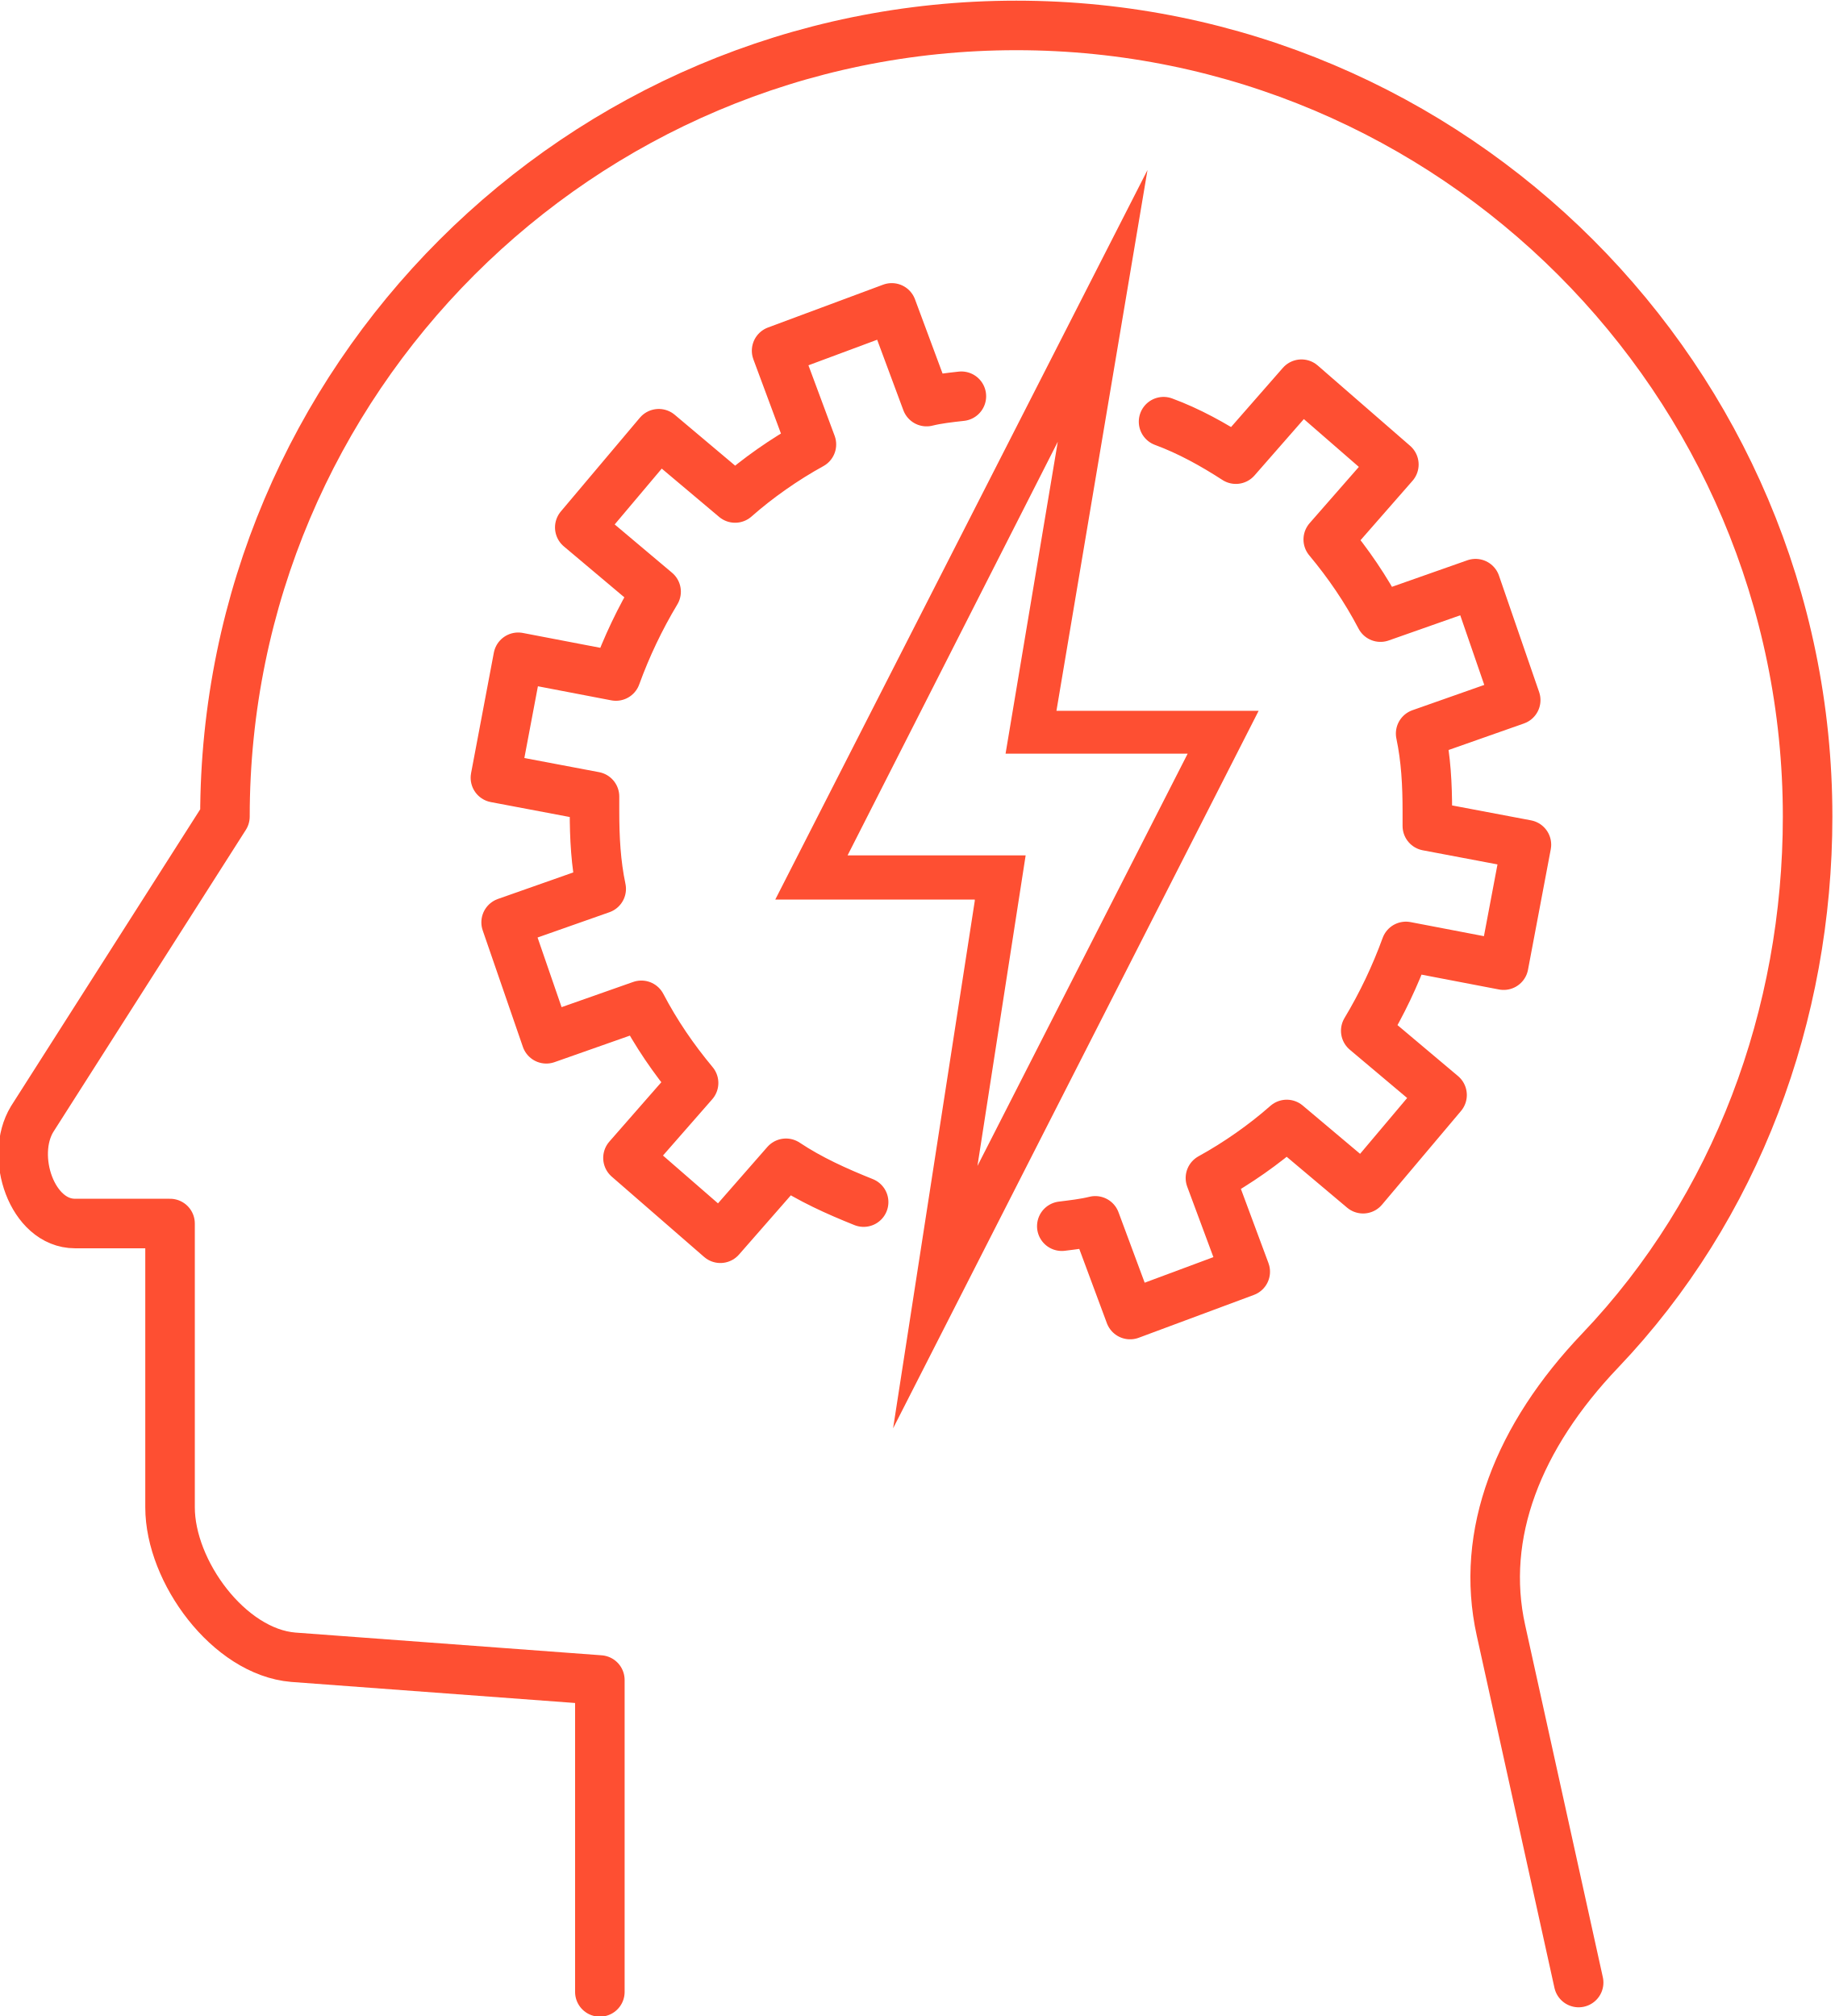
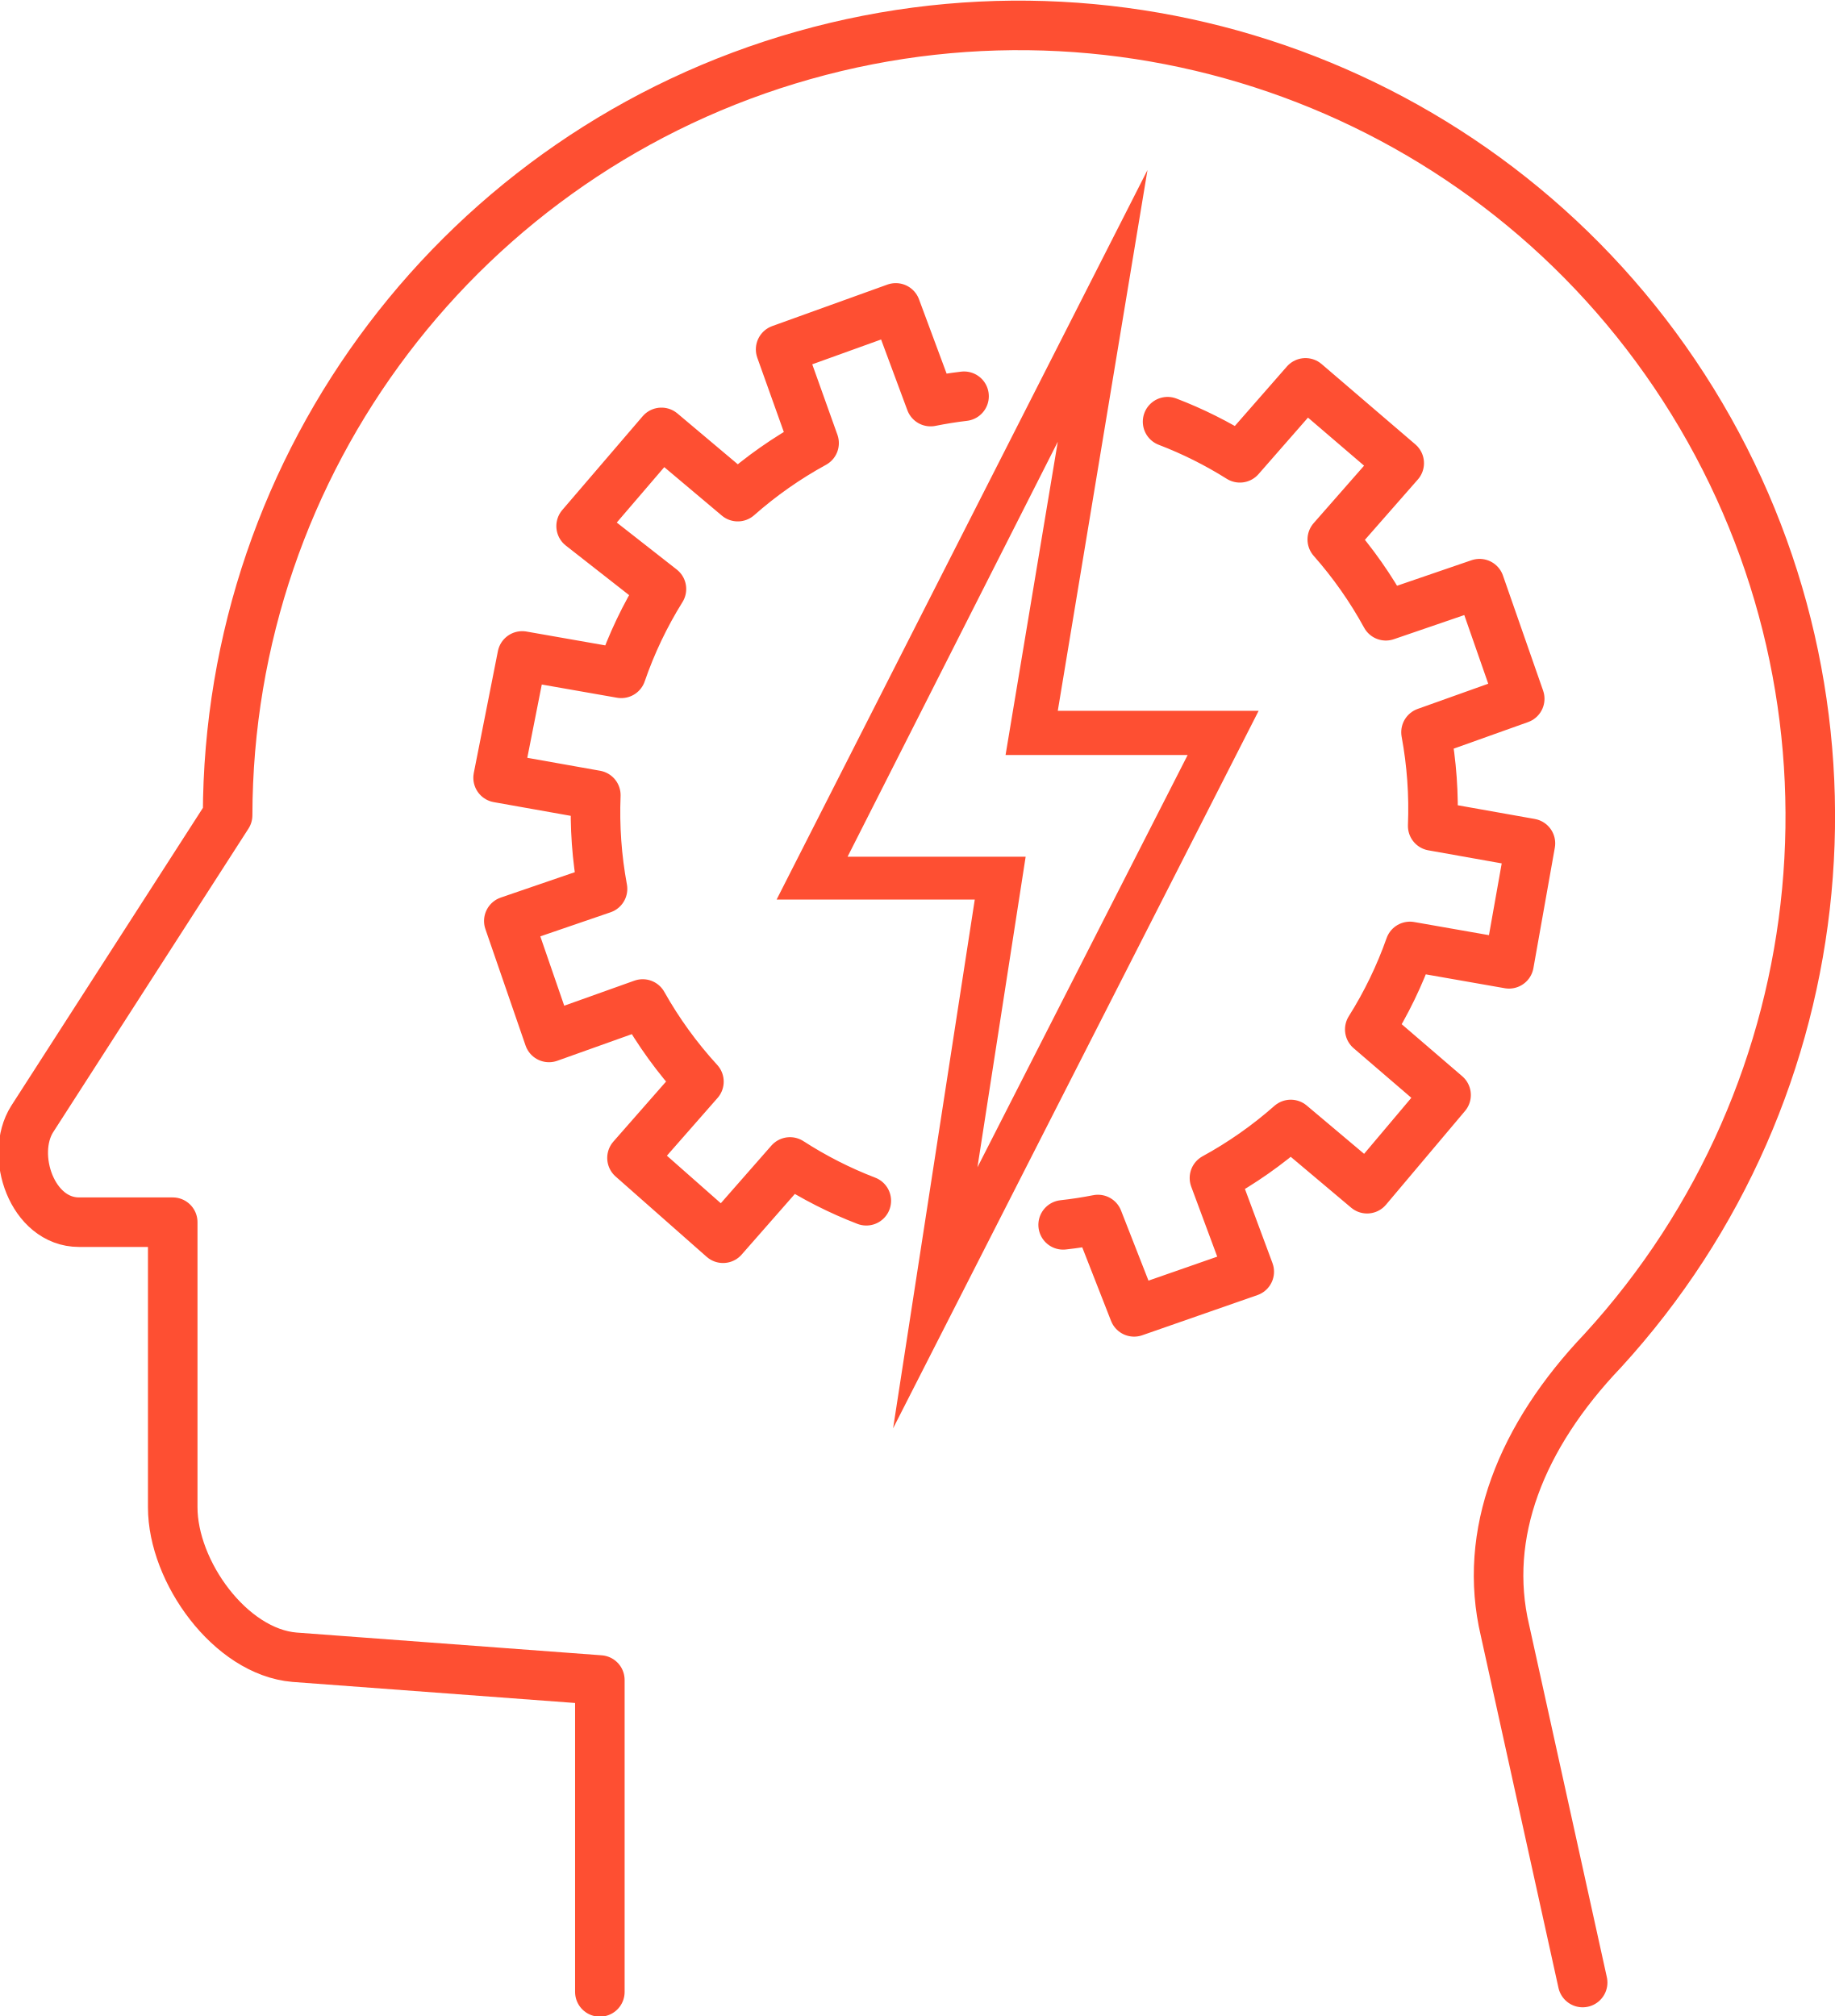
- <svg xmlns="http://www.w3.org/2000/svg" xml:space="preserve" width="100%" height="100%" version="1.1" style="shape-rendering:geometricPrecision; text-rendering:geometricPrecision; image-rendering:optimizeQuality; fill-rule:evenodd; clip-rule:evenodd" viewBox="0 0 1.37 1.506">
-   <defs>
-     <style type="text/css">
-    
-     .str0 {stroke:#FE4F32;stroke-width:0.037;stroke-linecap:round;stroke-linejoin:round;stroke-miterlimit:22.926}
-     .fil0 {fill:none}
-     .fil1 {fill:#FE4F32}
-    
-   </style>
-   </defs>
-   <g id="Camada_x0020_1">
-     <g id="_1949684466336">
-       <path class="fil0 str0" d="M0.448 1.488l0 -0.233 -0.229 -0.017c-0.048,-0.004 -0.092,-0.064 -0.092,-0.112l0 -0.212 -0.071 0c-0.032,0 -0.049,-0.05 -0.032,-0.078l0.144 -0.226c0,-0.326 0.265,-0.591 0.591,-0.591 0.326,0 0.591,0.265 0.591,0.591 0,0.148 -0.053,0.292 -0.155,0.399 -0.061,0.064 -0.09,0.137 -0.074,0.209l0.058 0.263m-0.534 -0.583c-0.02,-0.008 -0.04,-0.017 -0.058,-0.029l-0.049 0.056 -0.069 -0.06 0.049 -0.056c-0.015,-0.018 -0.028,-0.037 -0.039,-0.058l-0.071 0.025 -0.03 -0.087 0.071 -0.025c-0.004,-0.019 -0.005,-0.038 -0.005,-0.058 0,-0.004 0,-0.007 0,-0.011l-0.074 -0.014 0.017 -0.09 0.073 0.014c0.008,-0.022 0.018,-0.043 0.03,-0.063l-0.057 -0.048 0.059 -0.07 0.057 0.048c0.017,-0.015 0.037,-0.029 0.057,-0.04l-0.026 -0.07 0.086 -0.032 0.026 0.07c0.008,-0.002 0.017,-0.003 0.026,-0.004m0.151 0.019c0.019,0.007 0.037,0.017 0.054,0.028l0.049 -0.056 0.069 0.06 -0.049 0.056c0.015,0.018 0.028,0.037 0.039,0.058l0.071 -0.025 0.03 0.087 -0.071 0.025c0.004,0.019 0.005,0.038 0.005,0.058 0,0.004 -0,0.007 -0,0.011l0.074 0.014 -0.017 0.09 -0.073 -0.014c-0.008,0.022 -0.018,0.043 -0.03,0.063l0.057 0.048 -0.059 0.07 -0.057 -0.048c-0.017,0.015 -0.037,0.029 -0.057,0.04l0.026 0.07 -0.086 0.032 -0.026 -0.07c-0.008,0.002 -0.017,0.003 -0.025,0.004" />
-       <path class="fil1" d="M0.728 0.672l-0.149 0 0.278 -0.545 -0.068 0.404 0.151 0 -0.273 0.536 0.061 -0.394zm0.002 0.199l0.157 -0.308 -0.136 0 0.039 -0.233 -0.157 0.309 0.133 0 -0.036 0.232z" />
-     </g>
-   </g>
+ <svg xmlns="http://www.w3.org/2000/svg" width="100%" height="100%" fill-rule="evenodd" clip-rule="evenodd" image-rendering="optimizeQuality" shape-rendering="geometricPrecision" text-rendering="geometricPrecision" version="1.1" viewBox="0 0 1.37 1.506" xml:space="preserve">
+   <path fill="none" stroke="#fe4f32" stroke-linecap="round" stroke-linejoin="round" stroke-miterlimit="22.926" stroke-width=".037" d="M.448 1.488v-.233L.22 1.238c-.048-.004-.091-.064-.091-.112V.913h-.07C.024.913.007.863.024.836L.17.609a.591.591 0 1 1 1.027.4c-.061.064-.09.137-.073.209l.058.263M.647.897A.31.31 0 0 1 .59.868L.54.925.472.865l.05-.057A.313.313 0 0 1 .48.75l-.07.025L.38.688.45.664a.314.314 0 0 1-.005-.07L.372.581.39.49l.074.013a.311.311 0 0 1 .03-.063L.434.393l.06-.07.057.048a.313.313 0 0 1 .057-.04L.583.261.669.23.695.3A.311.311 0 0 1 .72.296m.152.019a.31.31 0 0 1 .054.027L.975.286l.07.06-.05.057a.313.313 0 0 1 .04.057l.07-.024.03.086-.07.025a.314.314 0 0 1 .005.07l.073.013-.016.09-.074-.013a.31.31 0 0 1-.03.062l.057.049-.059.07L.964.84a.313.313 0 0 1-.057.04l.026.07L.847.98.82.911a.313.313 0 0 1-.026.004" />
+   <path fill="#fe4f32" d="M.728.672H.58L.857.127.79.531H.94l-.273.536.061-.395zm.002.2L.887.564H.751L.79.33.633.64h.133L.73.872z" />
</svg>
